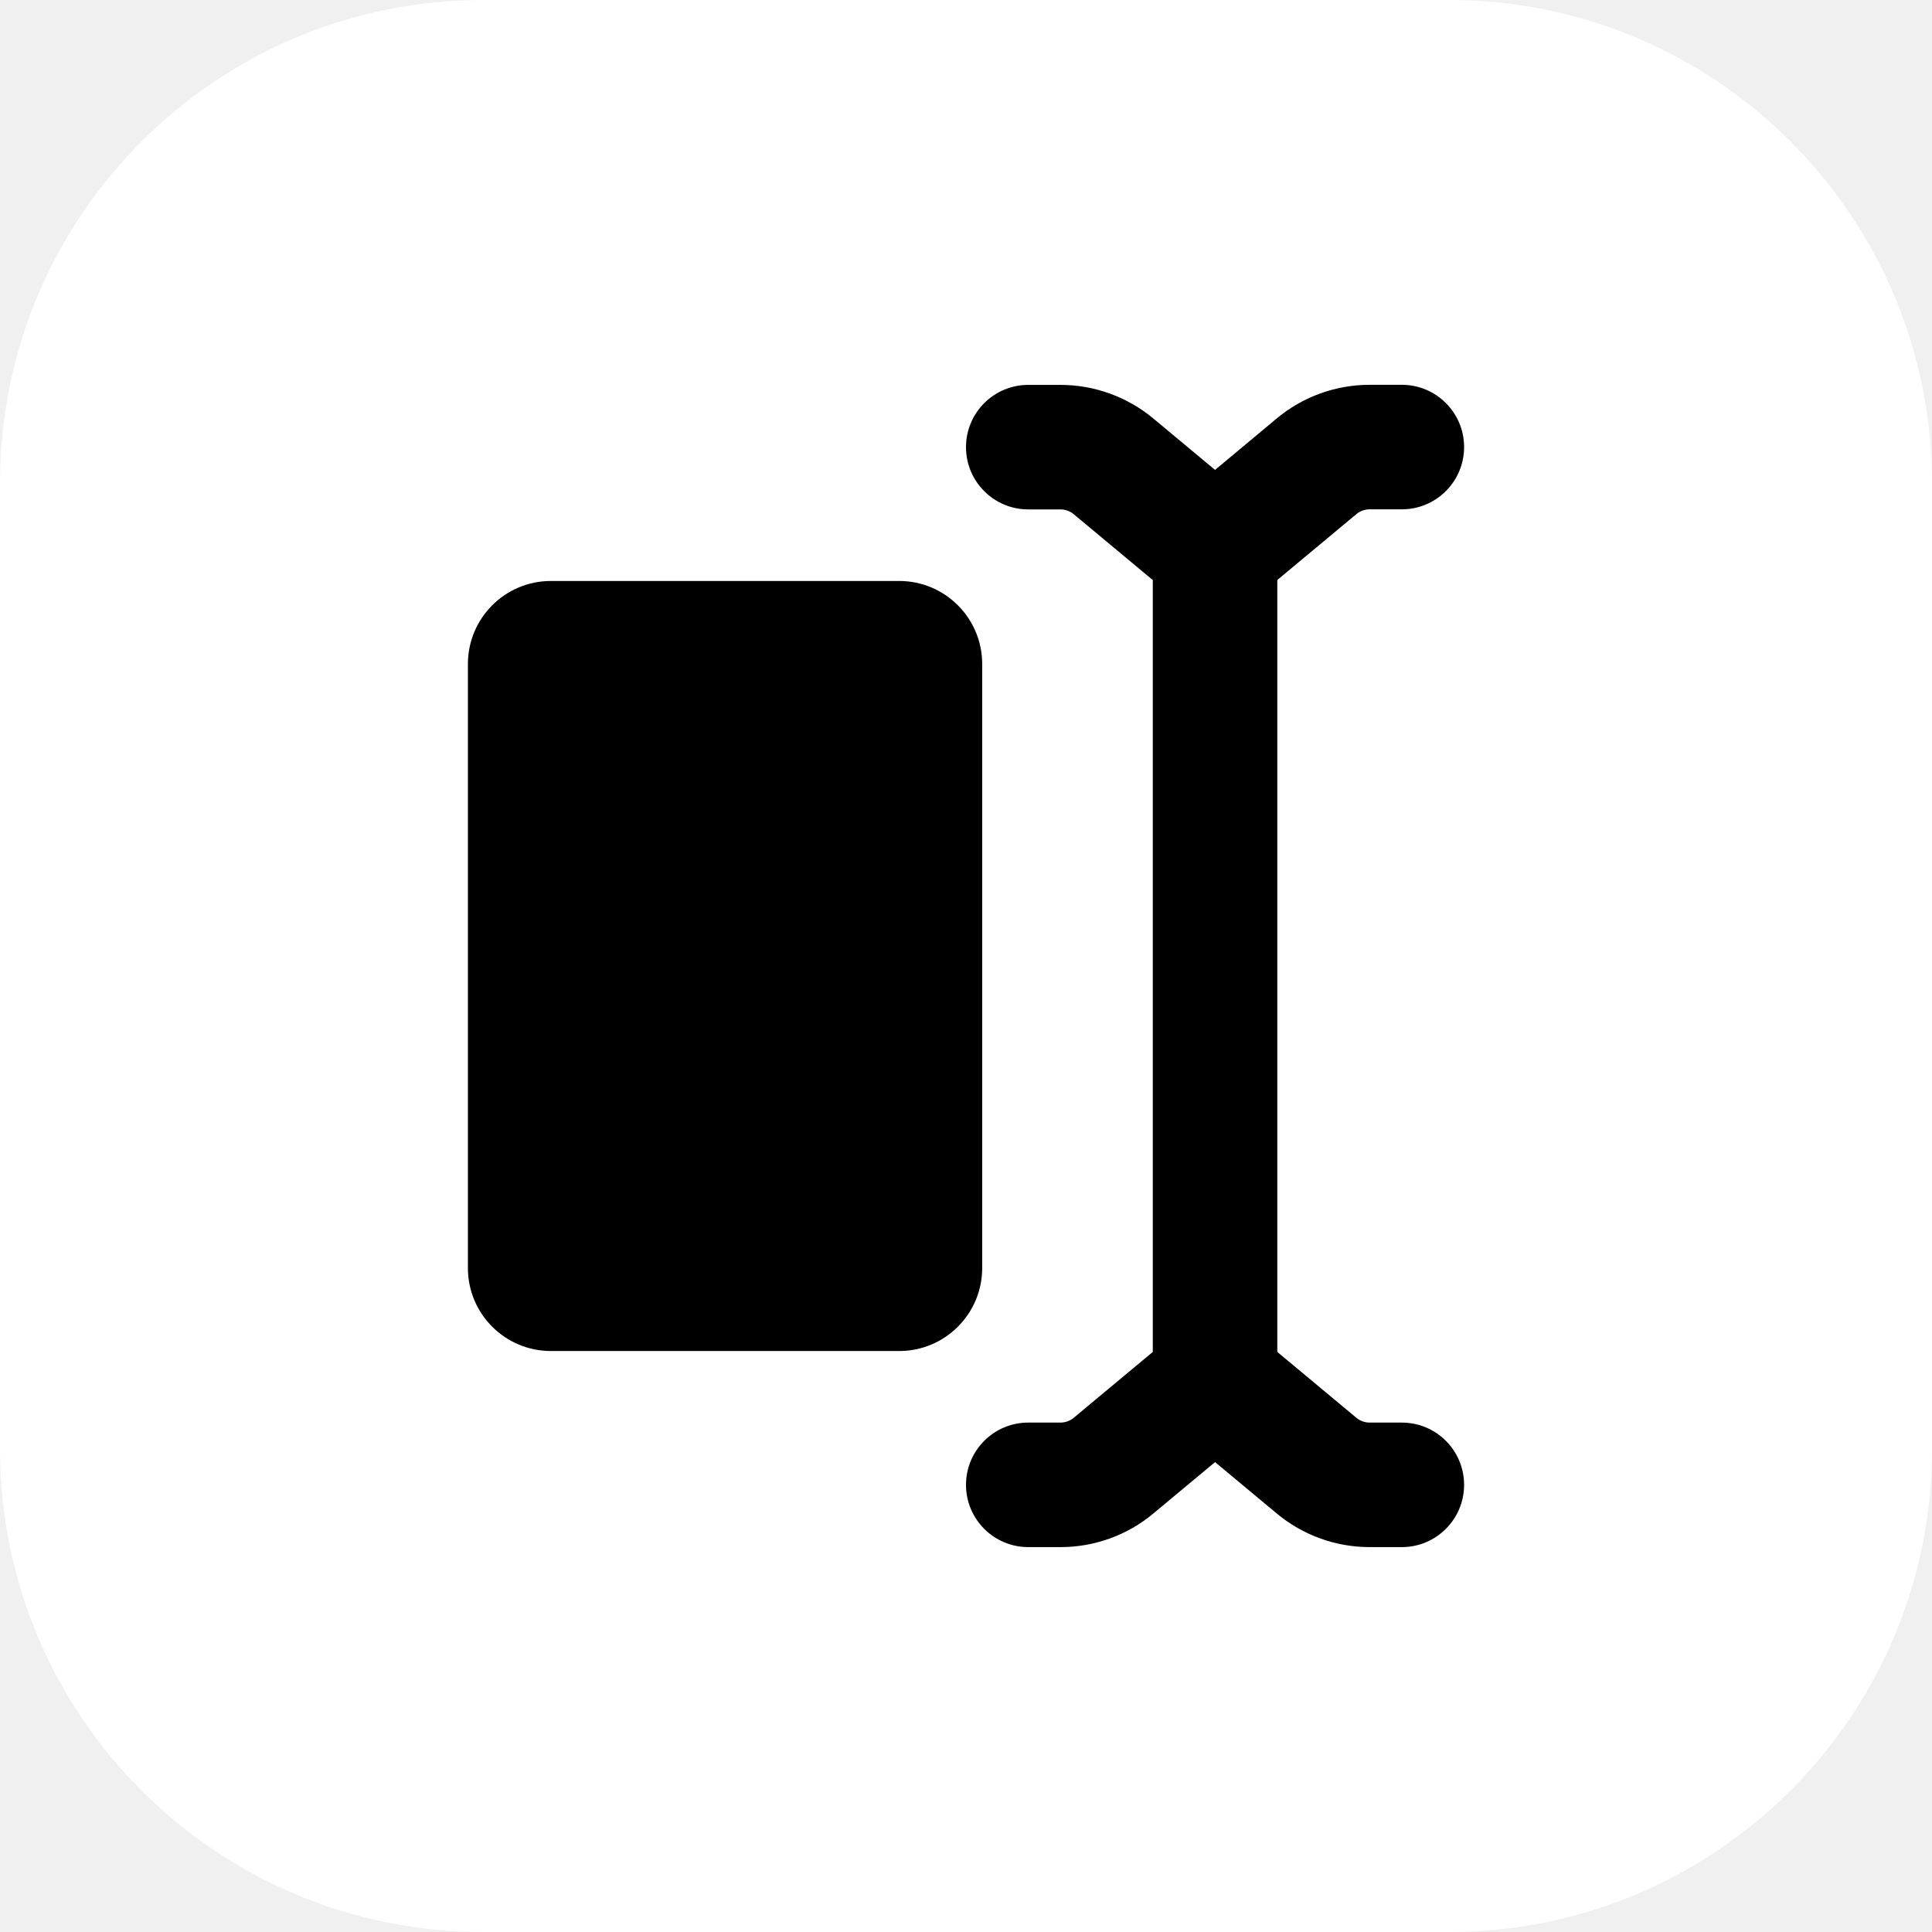
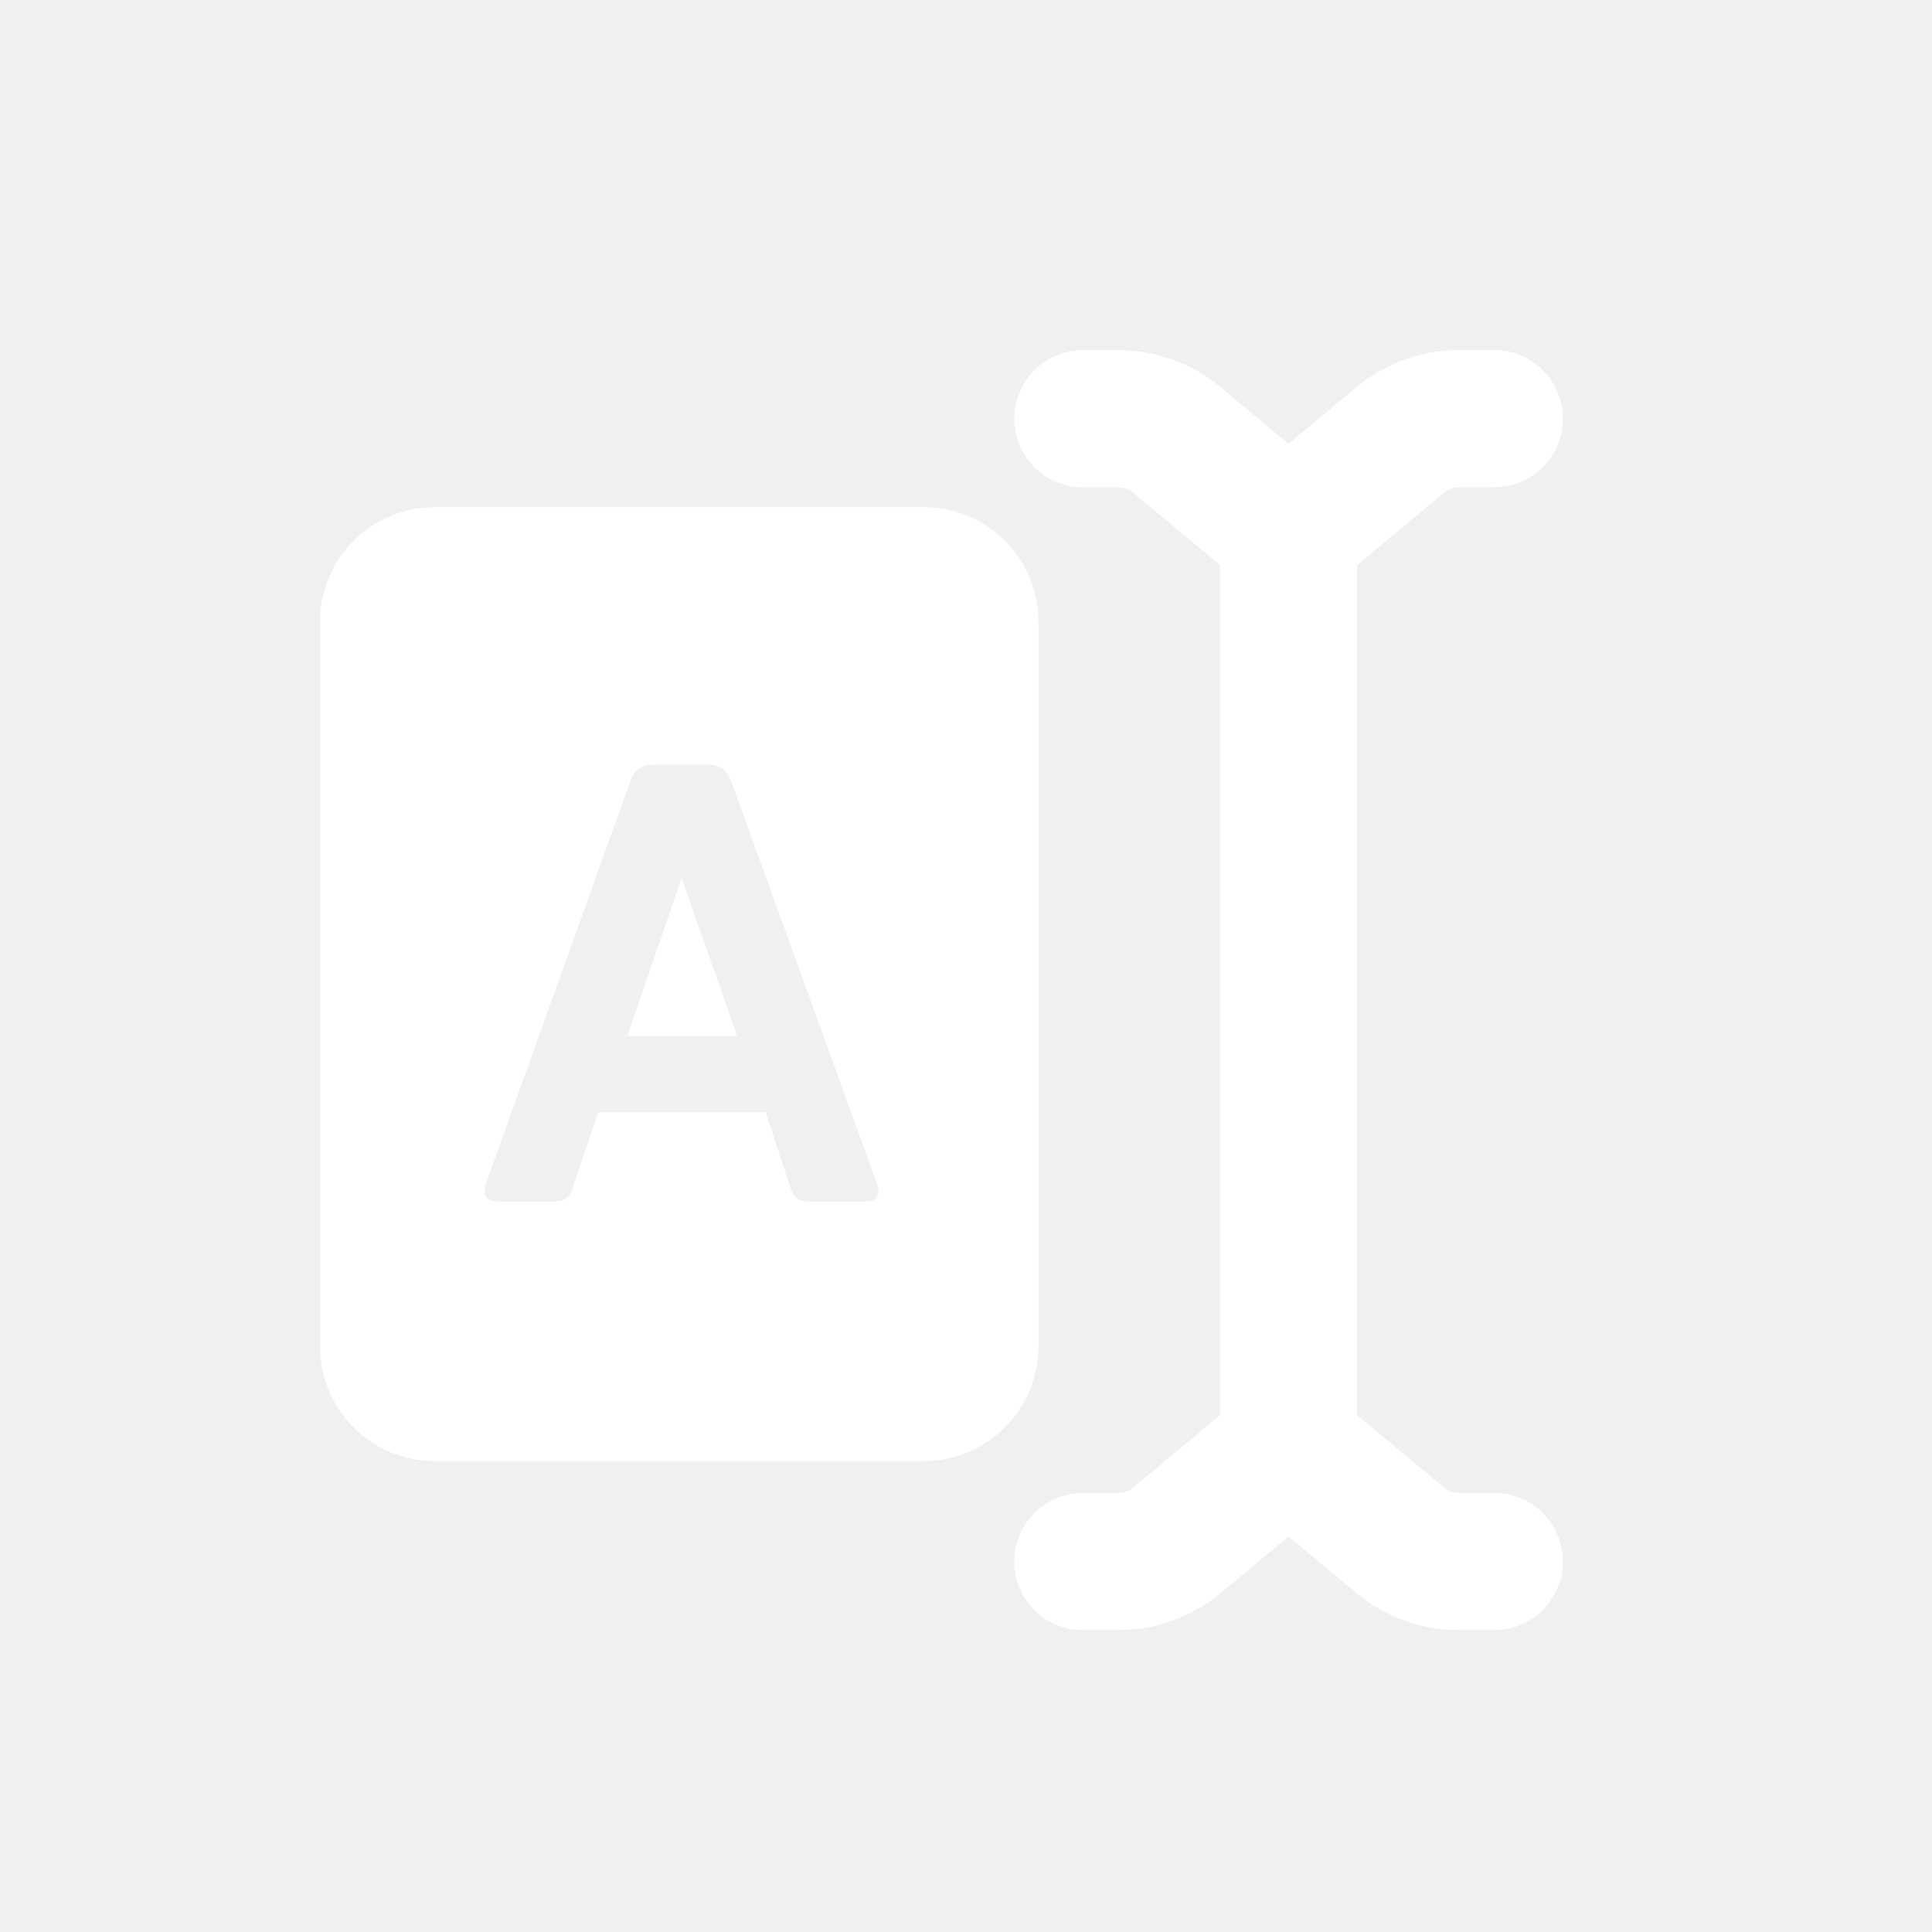
- <svg xmlns="http://www.w3.org/2000/svg" xmlns:xlink="http://www.w3.org/1999/xlink" width="512" height="512" viewBox="0 0 512 512" fill="none">
-   <rect id="_r_8_" width="512" height="512" x="0" y="0" rx="128" fill="#FFFFFF" stroke="#FFFFFF" stroke-width="0" stroke-opacity="100%" paint-order="stroke" />
-   <clipPath id="clip">
-     <use xlink:href="#_r_8_" />
-   </clipPath>
-   <defs>
-     <linearGradient id="_r_9_" gradientUnits="userSpaceOnUse" gradientTransform="rotate(180)" style="transform-origin: center center;">
-       <stop stop-color="#FFFFFF" />
-       <stop offset="1" stop-color="#ffe74b" />
-     </linearGradient>
-     <radialGradient id="_r_a_" cx="0" cy="0" r="1" gradientUnits="userSpaceOnUse" gradientTransform="translate(256) rotate(90) scale(512)">
-       <stop stop-color="white" />
-       <stop offset="1" stop-color="white" stop-opacity="0" />
-     </radialGradient>
-   </defs>
-   <svg fill="none" viewBox="0 0 16 16" width="352" height="352" x="80" y="80" alignment-baseline="middle" style="color: rgb(0, 0, 0); width: 352px; height: 352px;">
-     <path fill="currentColor" fill-rule="evenodd" d="M8.75 1a.75.75 0 0 0 0 1.5h.388a.25.25 0 0 1 .16.058l.952.793v9.298l-.952.793a.25.25 0 0 1-.16.058H8.75a.75.75 0 0 0 0 1.5h.388c.41 0 .806-.143 1.12-.406l.742-.618.742.618a1.75 1.75 0 0 0 1.12.406h.388a.75.75 0 0 0 0-1.5h-.388a.25.25 0 0 1-.16-.058l-.952-.793V3.35l.952-.793a.25.25 0 0 1 .16-.058h.388a.75.75 0 0 0 0-1.5h-.388c-.41 0-.806.144-1.12.406L11 2.024l-.742-.618A1.75 1.75 0 0 0 9.138 1H8.75ZM3 3.362a1 1 0 0 0-1 1v7.276a1 1 0 0 0 1 1h4.195a1 1 0 0 0 1-1V4.362a1 1 0 0 0-1-1H3Z" clip-rule="evenodd" />
-   </svg>
+ <svg xmlns="http://www.w3.org/2000/svg" width="512" height="512" viewBox="0 0 512 512" fill="none">
+   <g fill="#FFFFFF" transform="scale(1.6)">
+     <path fill-rule="evenodd" clip-rule="evenodd" d="       M72 84 H153 A19 19 0 0 1 172 103 V223 A19 19 0 0 1 153 242       H72 A19 19 0 0 1 53 223 V103 A19 19 0 0 1 72 84 Z       M82.6 199 Q79.5 199 80.5 196 L104.4 129.4       Q105.4 126.65 108.2 126.65 H117.4 Q120.1 126.65 121.1 129.4       L145.2 195.9 Q146.4 199 143.2 199 H133.7       Q131.7 199 131 196.9 L126.8 184.2 H99.1 L94.8 196.9       Q94.1 199 92.1 199 H82.6 Z       M112.9 145.4 L103.9 171.6 H122.1 Z     " />
+     <path transform="translate(46.85714 42.85714) scale(15.14286)" fill-rule="evenodd" clip-rule="evenodd" d="M8.75 1a.75.75 0 0 0 0 1.5h.388a.25.25 0 0 1 .16.058l.952.793v9.298l-.952.793a.25.25 0 0 1-.16.058H8.75a.75.75 0 0 0 0 1.5h.388c.41 0 .806-.143 1.12-.406l.742-.618.742.618a1.75 1.75 0 0 0 1.12.406h.388a.75.75 0 0 0 0-1.5h-.388a.25.25 0 0 1-.16-.058l-.952-.793V3.35l.952-.793a.25.25 0 0 1 .16-.058h.388a.75.75 0 0 0 0-1.5h-.388c-.41 0-.806.144-1.12.406L11 2.024l-.742-.618A1.75 1.75 0 0 0 9.138 1H8.75Z" />
+   </g>
</svg>
